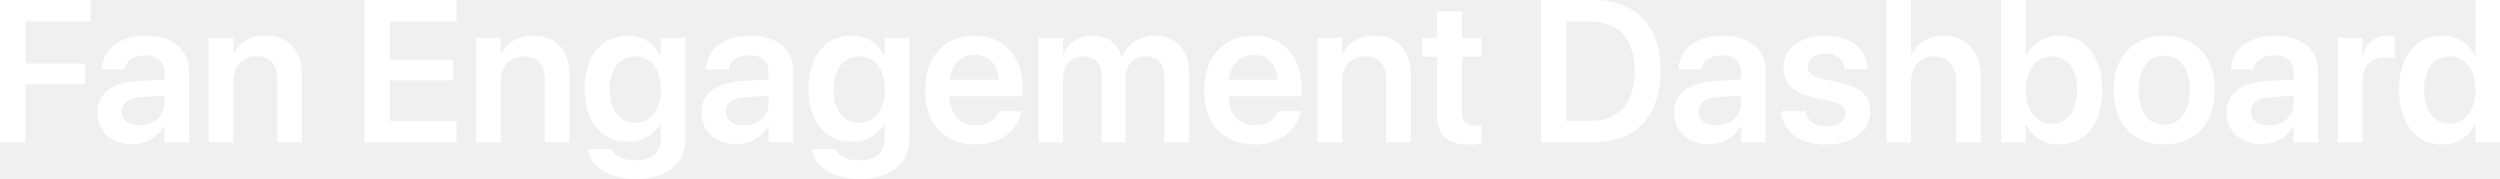
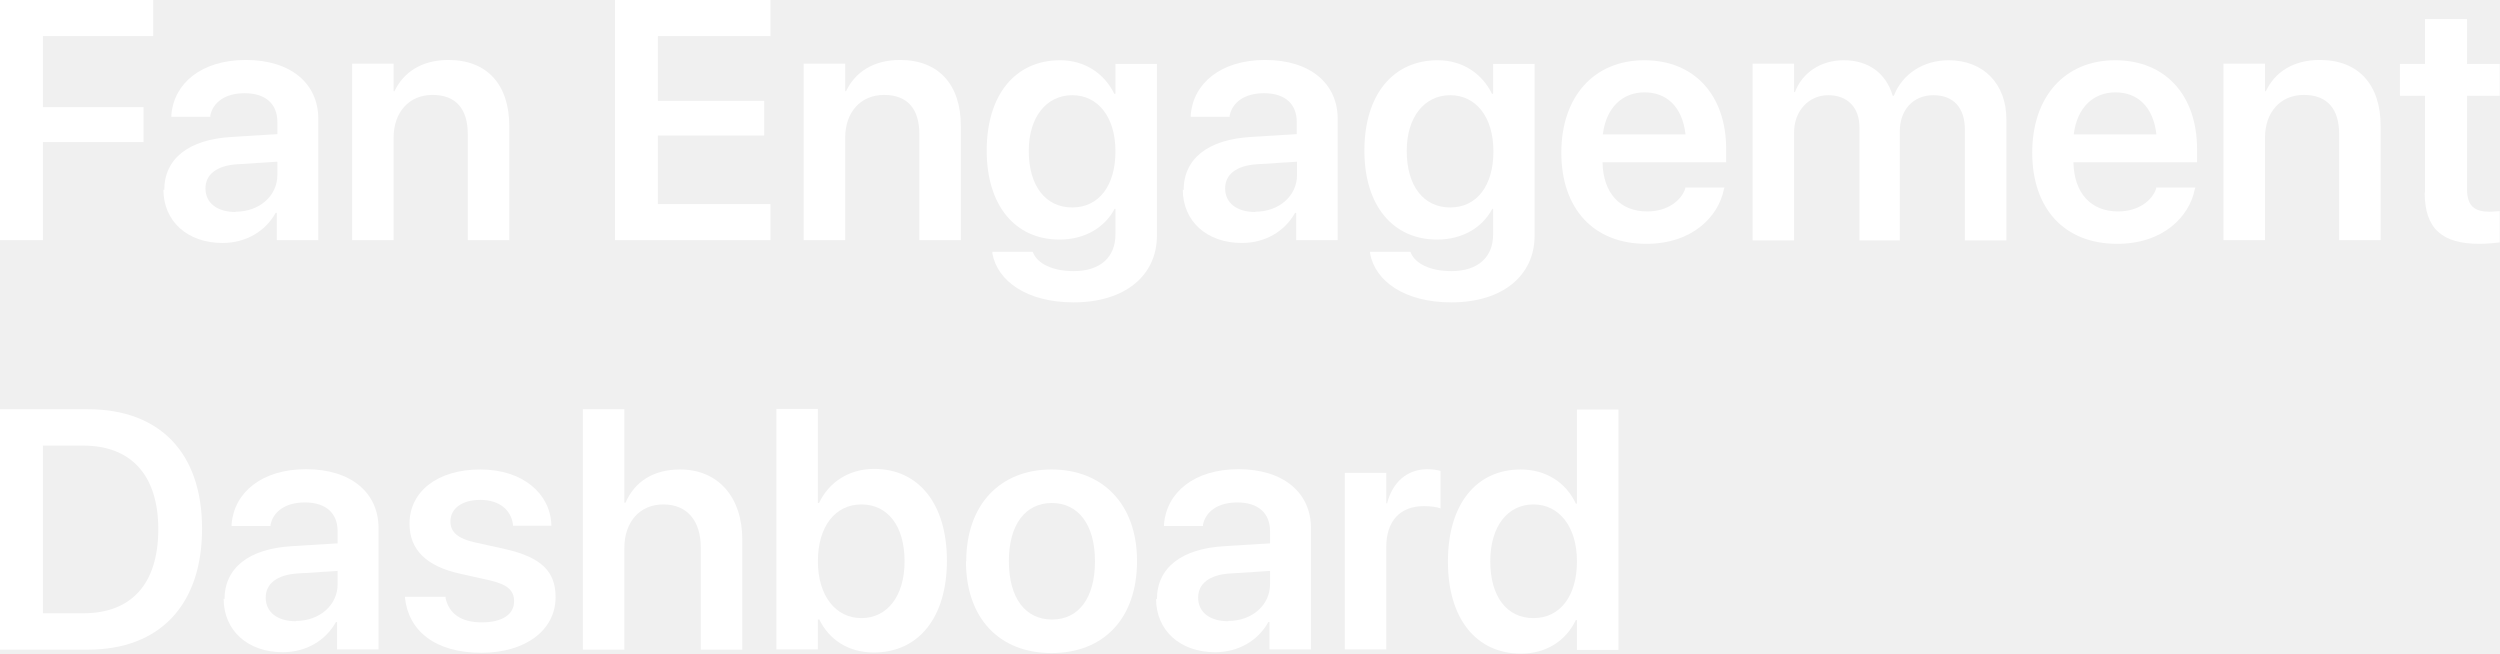
- <svg xmlns="http://www.w3.org/2000/svg" version="1.1" viewBox="0 0 419.018 30">
+ <svg xmlns="http://www.w3.org/2000/svg" id="Layer_1" version="1.1" viewBox="0 0 87.97 22.98">
  <defs>
    <style>
      .st0 {
        fill: #fff;
      }
    </style>
  </defs>
-   <path class="st0" d="M0,0L0,23.864L4.267,23.864L4.267,14.124L14.272,14.124L14.272,10.651L4.267,10.651L4.267,3.588L15.214,3.588L15.214,0Z" />
-   <path class="st0" d="M23.401,21.02C25.766,21.02 27.552,19.449 27.552,17.365L27.552,16.042L23.55,16.29C21.516,16.422 20.408,17.299 20.408,18.688L20.408,18.705C20.408,20.143 21.598,21.02 23.401,21.02M16.306,18.87L16.306,18.837C16.306,15.728 18.721,13.859 22.971,13.595L27.552,13.313L27.552,12.106C27.552,10.337 26.394,9.261 24.311,9.261C22.359,9.261 21.168,10.171 20.904,11.461L20.871,11.61L17.05,11.61L17.067,11.412C17.315,8.302 20.011,5.97 24.459,5.97C28.842,5.97 31.67,8.285 31.67,11.808L31.67,23.864L27.552,23.864L27.552,21.169L27.453,21.169C26.444,23.005 24.492,24.162 22.177,24.162C18.671,24.162 16.306,21.996 16.306,18.87" />
-   <path class="st0" d="M34.977,6.334L39.095,6.334L39.095,9.079L39.178,9.079C40.087,7.194 41.873,5.97 44.536,5.97C48.389,5.97 50.589,8.451 50.589,12.52L50.589,23.865L46.471,23.865L46.471,13.346C46.471,10.849 45.313,9.443 42.965,9.443C40.6,9.443 39.095,11.163 39.095,13.694L39.095,23.865L34.977,23.865Z" />
-   <path class="st0" d="M61.074,0L76.52,0L76.52,3.589L65.341,3.589L65.341,10.022L75.908,10.022L75.908,13.479L65.341,13.479L65.341,20.276L76.52,20.276L76.52,23.864L61.074,23.864Z" />
-   <path class="st0" d="M79.811,6.334L83.929,6.334L83.929,9.079L84.012,9.079C84.921,7.194 86.707,5.97 89.37,5.97C93.223,5.97 95.423,8.451 95.423,12.52L95.423,23.865L91.305,23.865L91.305,13.346C91.305,10.849 90.147,9.443 87.799,9.443C85.434,9.443 83.929,11.163 83.929,13.694L83.929,23.865L79.811,23.865Z" />
-   <path class="st0" d="M110.787,15.017L110.787,15C110.787,11.61 109.051,9.443 106.504,9.443C103.858,9.443 102.187,11.577 102.187,14.984L102.187,15C102.187,18.457 103.858,20.59 106.504,20.59C109.067,20.59 110.787,18.424 110.787,15.017M98.549,25.138L98.516,24.989L102.568,24.989L102.617,25.122C103.064,26.13 104.47,26.891 106.619,26.891C109.299,26.891 110.77,25.469 110.77,23.236L110.77,20.706L110.688,20.706C109.712,22.575 107.728,23.765 105.214,23.765C100.815,23.765 97.987,20.392 97.987,14.934L97.987,14.918C97.987,9.377 100.848,5.97 105.28,5.97C107.761,5.97 109.679,7.293 110.671,9.311L110.77,9.311L110.77,6.334L114.888,6.334L114.888,23.369C114.888,27.338 111.697,30 106.619,30C101.972,30 99.045,27.883 98.549,25.138" />
-   <path class="st0" d="M124.662,21.02C127.027,21.02 128.813,19.449 128.813,17.365L128.813,16.042L124.811,16.29C122.777,16.422 121.669,17.299 121.669,18.688L121.669,18.705C121.669,20.143 122.859,21.02 124.662,21.02M117.567,18.87L117.567,18.837C117.567,15.728 119.982,13.859 124.232,13.595L128.813,13.313L128.813,12.106C128.813,10.337 127.655,9.261 125.572,9.261C123.62,9.261 122.429,10.171 122.165,11.461L122.132,11.61L118.311,11.61L118.328,11.412C118.576,8.302 121.272,5.97 125.72,5.97C130.103,5.97 132.931,8.285 132.931,11.808L132.931,23.864L128.813,23.864L128.813,21.169L128.714,21.169C127.705,23.005 125.753,24.162 123.438,24.162C119.932,24.162 117.567,21.996 117.567,18.87" />
-   <path class="st0" d="M148.311,15.017L148.311,15C148.311,11.61 146.575,9.443 144.028,9.443C141.382,9.443 139.711,11.577 139.711,14.984L139.711,15C139.711,18.457 141.382,20.59 144.028,20.59C146.591,20.59 148.311,18.424 148.311,15.017M136.073,25.138L136.04,24.989L140.092,24.989L140.141,25.122C140.588,26.13 141.994,26.891 144.143,26.891C146.823,26.891 148.294,25.469 148.294,23.236L148.294,20.706L148.212,20.706C147.236,22.575 145.252,23.765 142.738,23.765C138.339,23.765 135.511,20.392 135.511,14.934L135.511,14.918C135.511,9.377 138.372,5.97 142.804,5.97C145.285,5.97 147.203,7.293 148.195,9.311L148.294,9.311L148.294,6.334L152.412,6.334L152.412,23.369C152.412,27.338 149.221,30 144.143,30C139.496,30 136.569,27.883 136.073,25.138" />
-   <path class="st0" d="M159.193,13.363L167.412,13.363C167.115,10.585 165.527,9.195 163.344,9.195C161.161,9.195 159.524,10.667 159.193,13.363M155.059,15.149L155.059,15.133C155.059,9.608 158.283,5.97 163.294,5.97C168.305,5.97 171.414,9.493 171.414,14.785L171.414,16.108L159.143,16.108C159.21,19.184 160.896,21.003 163.576,21.003C165.626,21.003 166.966,19.912 167.363,18.738L167.396,18.622L171.249,18.622L171.199,18.804C170.654,21.5 168.074,24.212 163.493,24.212C158.234,24.212 155.059,20.722 155.059,15.149" />
-   <path class="st0" d="M174.06,6.334L178.178,6.334L178.178,9.145L178.261,9.145C179.005,7.227 180.807,5.97 183.123,5.97C185.57,5.97 187.34,7.26 187.985,9.509L188.084,9.509C188.927,7.326 191.011,5.97 193.542,5.97C196.998,5.97 199.264,8.319 199.264,11.825L199.264,23.865L195.146,23.865L195.146,12.85C195.146,10.684 194.021,9.443 192.003,9.443C190.019,9.443 188.663,10.915 188.663,13.032L188.663,23.865L184.661,23.865L184.661,12.635C184.661,10.667 183.47,9.443 181.552,9.443C179.567,9.443 178.178,10.998 178.178,13.131L178.178,23.865L174.06,23.865Z" />
-   <path class="st0" d="M205.962,13.363L214.181,13.363C213.884,10.585 212.296,9.195 210.113,9.195C207.93,9.195 206.293,10.667 205.962,13.363M201.828,15.149L201.828,15.133C201.828,9.608 205.052,5.97 210.063,5.97C215.074,5.97 218.183,9.493 218.183,14.785L218.183,16.108L205.912,16.108C205.979,19.184 207.665,21.003 210.345,21.003C212.395,21.003 213.735,19.912 214.132,18.738L214.165,18.622L218.018,18.622L217.968,18.804C217.423,21.5 214.843,24.212 210.262,24.212C205.003,24.212 201.828,20.722 201.828,15.149" />
-   <path class="st0" d="M220.829,6.334L224.947,6.334L224.947,9.079L225.03,9.079C225.939,7.194 227.725,5.97 230.388,5.97C234.241,5.97 236.441,8.451 236.441,12.52L236.441,23.865L232.323,23.865L232.323,13.346C232.323,10.849 231.165,9.443 228.817,9.443C226.452,9.443 224.947,11.163 224.947,13.694L224.947,23.865L220.829,23.865Z" />
-   <path class="st0" d="M240.84,19.118L240.84,9.509L238.359,9.509L238.359,6.334L240.84,6.334L240.84,1.885L245.024,1.885L245.024,6.334L248.282,6.334L248.282,9.509L245.024,9.509L245.024,18.771C245.024,20.491 245.785,21.036 247.29,21.036C247.687,21.036 248.001,20.987 248.282,20.97L248.282,24.063C247.802,24.129 247.075,24.212 246.248,24.212C242.576,24.212 240.84,22.723 240.84,19.118" />
-   <path class="st0" d="M266.556,20.259C271.352,20.259 273.998,17.332 273.998,11.891L273.998,11.858C273.998,6.532 271.302,3.605 266.556,3.605L262.554,3.605L262.554,20.259ZM258.287,0L267.003,0C274.114,0 278.347,4.3 278.347,11.841L278.347,11.874C278.347,19.432 274.147,23.864 267.003,23.864L258.287,23.864Z" />
-   <path class="st0" d="M287.675,21.02C290.04,21.02 291.826,19.449 291.826,17.365L291.826,16.042L287.824,16.29C285.79,16.422 284.682,17.299 284.682,18.688L284.682,18.705C284.682,20.143 285.872,21.02 287.675,21.02M280.58,18.87L280.58,18.837C280.58,15.728 282.995,13.859 287.245,13.595L291.826,13.313L291.826,12.106C291.826,10.337 290.668,9.261 288.585,9.261C286.633,9.261 285.442,10.171 285.178,11.461L285.145,11.61L281.325,11.61L281.341,11.412C281.589,8.302 284.285,5.97 288.733,5.97C293.116,5.97 295.944,8.285 295.944,11.808L295.944,23.864L291.826,23.864L291.826,21.169L291.727,21.169C290.718,23.005 288.767,24.162 286.451,24.162C282.945,24.162 280.58,21.996 280.58,18.87" />
-   <path class="st0" d="M298.507,18.771L298.49,18.622L302.542,18.622L302.575,18.771C302.89,20.276 304.031,21.169 306.114,21.169C308.115,21.169 309.323,20.359 309.323,19.069L309.323,19.052C309.323,17.994 308.711,17.398 306.892,16.985L303.981,16.34C300.624,15.596 298.937,13.959 298.937,11.362L298.937,11.346C298.937,8.137 301.732,5.97 305.966,5.97C310.331,5.97 312.878,8.368 313.027,11.395L313.044,11.577L309.207,11.577L309.19,11.445C309.008,10.039 307.884,9.013 305.966,9.013C304.146,9.013 303.005,9.857 303.005,11.147L303.005,11.164C303.005,12.172 303.683,12.834 305.502,13.247L308.43,13.892C312.051,14.703 313.457,16.125 313.457,18.672L313.457,18.688C313.457,21.996 310.398,24.212 306.098,24.212C301.5,24.212 298.871,22.029 298.507,18.771" />
-   <path class="st0" d="M316.186,0L320.304,0L320.304,9.278L320.403,9.278C321.313,7.177 323.181,5.97 325.811,5.97C329.582,5.97 331.996,8.715 331.996,12.95L331.996,23.864L327.878,23.864L327.878,13.76C327.878,11.064 326.522,9.443 324.157,9.443C321.825,9.443 320.304,11.213 320.304,13.76L320.304,23.864L316.186,23.864Z" />
-   <path class="st0" d="M348.137,15.1L348.137,15.083C348.137,11.594 346.483,9.444 343.854,9.444C341.323,9.444 339.537,11.66 339.537,15.083L339.537,15.1C339.537,18.54 341.307,20.739 343.854,20.739C346.5,20.739 348.137,18.588 348.137,15.1M339.637,20.888L339.537,20.888L339.537,23.864L335.419,23.864L335.419,0.001L339.537,0.001L339.537,9.343L339.637,9.343C340.629,7.244 342.63,5.971 345.111,5.971C349.51,5.971 352.338,9.426 352.338,15.083L352.338,15.1C352.338,20.739 349.526,24.212 345.094,24.212C342.564,24.212 340.629,22.955 339.637,20.888" />
-   <path class="st0" d="M367.023,15.1L367.023,15.067C367.023,11.412 365.336,9.311 362.723,9.311C360.16,9.311 358.456,11.428 358.456,15.067L358.456,15.1C358.456,18.788 360.127,20.888 362.756,20.888C365.353,20.888 367.023,18.77 367.023,15.1M354.256,15.1L354.256,15.067C354.256,9.444 357.63,5.971 362.723,5.971C367.833,5.971 371.224,9.41 371.224,15.067L371.224,15.1C371.224,20.788 367.883,24.212 362.74,24.212C357.58,24.212 354.256,20.772 354.256,15.1" />
-   <path class="st0" d="M380.27,21.02C382.635,21.02 384.421,19.449 384.421,17.365L384.421,16.042L380.419,16.29C378.385,16.422 377.277,17.299 377.277,18.688L377.277,18.705C377.277,20.143 378.467,21.02 380.27,21.02M373.175,18.87L373.175,18.837C373.175,15.728 375.59,13.859 379.84,13.595L384.421,13.313L384.421,12.106C384.421,10.337 383.263,9.261 381.18,9.261C379.228,9.261 378.037,10.171 377.773,11.461L377.74,11.61L373.92,11.61L373.936,11.412C374.184,8.302 376.88,5.97 381.328,5.97C385.711,5.97 388.539,8.285 388.539,11.808L388.539,23.864L384.421,23.864L384.421,21.169L384.322,21.169C383.313,23.005 381.361,24.162 379.046,24.162C375.54,24.162 373.175,21.996 373.175,18.87" />
-   <path class="st0" d="M391.846,6.334L395.964,6.334L395.964,9.36L396.047,9.36C396.592,7.244 398.048,5.97 400.065,5.97C400.578,5.97 401.058,6.053 401.372,6.136L401.372,9.857C401.024,9.725 400.396,9.625 399.701,9.625C397.37,9.625 395.964,11.097 395.964,13.694L395.964,23.865L391.846,23.865Z" />
-   <path class="st0" d="M414.9,15.1L414.9,15.083C414.9,11.66 413.114,9.444 410.584,9.444C407.954,9.444 406.3,11.594 406.3,15.083L406.3,15.1C406.3,18.588 407.938,20.739 410.584,20.739C413.13,20.739 414.9,18.54 414.9,15.1M402.1,15.1L402.1,15.083C402.1,9.426 404.928,5.971 409.327,5.971C411.807,5.971 413.809,7.244 414.801,9.343L414.9,9.343L414.9,0.001L419.018,0.001L419.018,23.864L414.9,23.864L414.9,20.888L414.801,20.888C413.809,22.955 411.874,24.212 409.343,24.212C404.911,24.212 402.1,20.739 402.1,15.1" />
+   <path class="st0" d="M0,0h5.39v1.27H1.51v2.5h3.54v1.23H1.51v3.45H0V0Z" />
+   <path class="st0" d="M5.78,6.69h0c0-1.11.86-1.78,2.36-1.87l1.62-.1v-.43c0-.63-.41-1.01-1.15-1.01-.69,0-1.11.32-1.21.78v.05h-1.37v-.07c.09-1.1,1.05-1.93,2.62-1.93s2.55.82,2.55,2.07v4.27h-1.46v-.96h-.04c-.36.65-1.05,1.06-1.87,1.06-1.24,0-2.08-.77-2.08-1.88ZM8.29,7.45c.84,0,1.47-.56,1.47-1.29v-.47l-1.42.09c-.72.05-1.11.36-1.11.85h0c0,.52.42.83,1.06.83Z" />
+   <path class="st0" d="M12.39,2.24h1.46v.97h.03c.32-.67.96-1.1,1.9-1.1,1.37,0,2.14.88,2.14,2.32v4.02h-1.46v-3.73c0-.88-.41-1.38-1.24-1.38s-1.37.61-1.37,1.51v3.6h-1.46V2.24Z" />
+   <path class="st0" d="M21.64,0h5.47v1.27h-3.96v2.28h3.74v1.22h-3.74v2.41h3.96v1.27h-5.47V0Z" />
+   <path class="st0" d="M28.28,2.24h1.46v.97h.03c.32-.67.96-1.1,1.9-1.1,1.37,0,2.14.88,2.14,2.32v4.02h-1.46v-3.73c0-.88-.41-1.38-1.24-1.38s-1.37.61-1.37,1.51v3.6h-1.46V2.24Z" />
+   <path class="st0" d="M34.92,8.91v-.05s1.42,0,1.42,0l.02.05c.16.36.66.63,1.42.63.95,0,1.47-.5,1.47-1.29v-.9h-.03c-.35.66-1.05,1.08-1.94,1.08-1.56,0-2.56-1.2-2.56-3.13h0c0-1.97,1.01-3.18,2.58-3.18.88,0,1.56.47,1.91,1.18h.04v-1.05h1.46v6.04c0,1.41-1.13,2.35-2.93,2.35-1.65,0-2.68-.75-2.86-1.72ZM39.25,5.32h0c0-1.21-.62-1.97-1.52-1.97s-1.53.76-1.53,1.96h0c0,1.23.59,1.99,1.53,1.99s1.52-.77,1.52-1.97Z" />
+   <path class="st0" d="M41.65,6.69h0c0-1.11.86-1.78,2.36-1.87l1.62-.1v-.43c0-.63-.41-1.01-1.15-1.01-.69,0-1.11.32-1.21.78v.05h-1.37v-.07c.09-1.1,1.05-1.93,2.62-1.93s2.55.82,2.55,2.07v4.27h-1.46v-.96h-.04c-.36.65-1.05,1.06-1.87,1.06-1.24,0-2.08-.77-2.08-1.88ZM44.17,7.45c.84,0,1.47-.56,1.47-1.29v-.47l-1.42.09c-.72.05-1.11.36-1.11.85h0c0,.52.42.83,1.06.83Z" />
+   <path class="st0" d="M48.21,8.91v-.05s1.42,0,1.42,0l.02.05c.16.36.66.63,1.42.63.95,0,1.47-.5,1.47-1.29v-.9h-.03c-.35.66-1.05,1.08-1.94,1.08-1.56,0-2.56-1.2-2.56-3.13h0c0-1.97,1.01-3.18,2.58-3.18.88,0,1.56.47,1.91,1.18h.04v-1.05h1.46v6.04c0,1.41-1.13,2.35-2.93,2.35-1.65,0-2.68-.75-2.86-1.72ZM52.55,5.32h0c0-1.21-.62-1.97-1.52-1.97s-1.53.76-1.53,1.96h0c0,1.23.59,1.99,1.53,1.99s1.52-.77,1.52-1.97Z" />
+   <path class="st0" d="M54.94,5.37h0c0-1.96,1.14-3.25,2.92-3.25s2.88,1.25,2.88,3.12v.47h-4.35c.02,1.09.62,1.73,1.57,1.73.73,0,1.2-.39,1.34-.8v-.04h1.38l-.02.06c-.19.96-1.11,1.92-2.73,1.92-1.86,0-2.99-1.24-2.99-3.21ZM56.4,4.73h2.91c-.11-.98-.67-1.48-1.44-1.48s-1.35.52-1.47,1.48Z" />
+   <path class="st0" d="M61.67,2.24h1.46v1h.03c.26-.68.9-1.12,1.72-1.12.87,0,1.49.46,1.72,1.25h.04c.3-.77,1.04-1.25,1.93-1.25,1.22,0,2.03.83,2.03,2.07v4.27h-1.46v-3.9c0-.77-.4-1.21-1.11-1.21s-1.18.52-1.18,1.27v3.84h-1.42v-3.98c0-.7-.42-1.13-1.1-1.13s-1.2.55-1.2,1.31v3.8h-1.46V2.24Z" />
+   <path class="st0" d="M71.51,5.37h0c0-1.96,1.14-3.25,2.92-3.25s2.88,1.25,2.88,3.12v.47h-4.35c.02,1.09.62,1.73,1.57,1.73.73,0,1.2-.39,1.34-.8v-.04h1.38l-.02.06c-.19.96-1.11,1.92-2.73,1.92-1.86,0-2.99-1.24-2.99-3.21ZM72.97,4.73h2.91c-.11-.98-.67-1.48-1.44-1.48s-1.35.52-1.47,1.48Z" />
+   <path class="st0" d="M78.24,2.24h1.46v.97h.03c.32-.67.96-1.1,1.9-1.1,1.37,0,2.14.88,2.14,2.32v4.02h-1.46v-3.73c0-.88-.41-1.38-1.24-1.38s-1.37.61-1.37,1.51v3.6h-1.46V2.24Z" />
+   <path class="st0" d="M85.33,6.77v-3.4h-.88v-1.12h.88V.67h1.48v1.58h1.15v1.12h-1.15v3.28c0,.61.27.8.8.8.14,0,.25-.02.35-.02v1.1c-.17.02-.43.05-.72.05-1.3,0-1.92-.53-1.92-1.8Z" />
+   <path class="st0" d="M0,14.4h3.09c2.52,0,4.02,1.52,4.02,4.2h0c0,2.69-1.49,4.26-4.02,4.26H0v-8.46ZM2.93,21.58c1.7,0,2.64-1.04,2.64-2.96h0c0-1.9-.96-2.94-2.64-2.94h-1.42v5.9h1.42Z" />
+   <path class="st0" d="M7.9,21.09h0c0-1.11.86-1.78,2.36-1.87l1.62-.1v-.43c0-.63-.41-1.01-1.15-1.01-.69,0-1.11.32-1.21.78v.05h-1.37v-.07c.09-1.1,1.05-1.93,2.62-1.93s2.55.82,2.55,2.07v4.27h-1.46v-.96h-.04c-.36.65-1.05,1.06-1.87,1.06-1.24,0-2.08-.77-2.08-1.88ZM10.41,21.85c.84,0,1.47-.56,1.47-1.29v-.47l-1.42.09c-.72.05-1.11.36-1.11.85h0c0,.52.42.83,1.06.83Z" />
+   <path class="st0" d="M14.25,21.05v-.05s1.43,0,1.43,0v.05c.12.53.53.85,1.27.85s1.14-.29,1.14-.74h0c0-.38-.22-.59-.86-.74l-1.03-.23c-1.19-.26-1.79-.84-1.79-1.76h0c0-1.14.99-1.91,2.49-1.91s2.45.85,2.5,1.92v.06s-1.35,0-1.35,0v-.05c-.07-.5-.47-.86-1.15-.86-.64,0-1.05.3-1.05.76h0c0,.36.24.6.88.74l1.04.23c1.28.29,1.78.79,1.78,1.69h0c0,1.18-1.08,1.96-2.61,1.96-1.63,0-2.56-.77-2.69-1.93Z" />
+   <path class="st0" d="M20.51,14.4h1.46v3.29h.04c.32-.74.98-1.17,1.92-1.17,1.34,0,2.19.97,2.19,2.47v3.87h-1.46v-3.58c0-.96-.48-1.53-1.32-1.53s-1.37.63-1.37,1.53v3.58h-1.46v-8.46Z" />
+   <path class="st0" d="M28.82,21.8h-.04v1.05h-1.46v-8.46h1.46v3.31h.04c.35-.74,1.06-1.2,1.94-1.2,1.56,0,2.56,1.22,2.56,3.23h0c0,2-1,3.23-2.57,3.23-.9,0-1.58-.45-1.93-1.18ZM31.83,19.75h0c0-1.24-.59-2-1.52-2s-1.53.79-1.53,2h0c0,1.22.63,2,1.53,2s1.52-.76,1.52-2Z" />
+   <path class="st0" d="M34,19.75h0c0-2,1.2-3.23,3-3.23s3.01,1.22,3.01,3.22h0c0,2.03-1.18,3.24-3.01,3.24s-3.01-1.22-3.01-3.23ZM38.53,19.75h0c0-1.31-.6-2.05-1.52-2.05s-1.51.75-1.51,2.04h0c0,1.32.59,2.06,1.52,2.06s1.51-.75,1.51-2.05Z" />
+   <path class="st0" d="M40.71,21.09h0c0-1.11.86-1.78,2.36-1.87l1.62-.1v-.43c0-.63-.41-1.01-1.15-1.01-.69,0-1.11.32-1.21.78v.05h-1.37v-.07c.09-1.1,1.05-1.93,2.62-1.93s2.55.82,2.55,2.07v4.27h-1.46v-.96h-.04c-.36.65-1.05,1.06-1.87,1.06-1.24,0-2.08-.77-2.08-1.88ZM43.22,21.85c.84,0,1.47-.56,1.47-1.29v-.47l-1.42.09c-.72.05-1.11.36-1.11.85h0c0,.52.42.83,1.06.83Z" />
+   <path class="st0" d="M47.32,16.64h1.46v1.07h.03c.19-.75.71-1.2,1.42-1.2.18,0,.35.03.46.06v1.32c-.12-.05-.35-.08-.59-.08-.83,0-1.32.52-1.32,1.44v3.6h-1.46v-6.21Z" />
+   <path class="st0" d="M50.95,19.75h0c0-2.01,1-3.23,2.56-3.23.88,0,1.59.45,1.94,1.2h.04v-3.31h1.46v8.46h-1.46v-1.05h-.04c-.35.73-1.04,1.18-1.93,1.18-1.57,0-2.57-1.23-2.57-3.23ZM55.49,19.75h0c0-1.22-.63-2-1.53-2s-1.52.76-1.52,2h0c0,1.24.58,2,1.52,2s1.53-.78,1.53-2Z" />
</svg>
